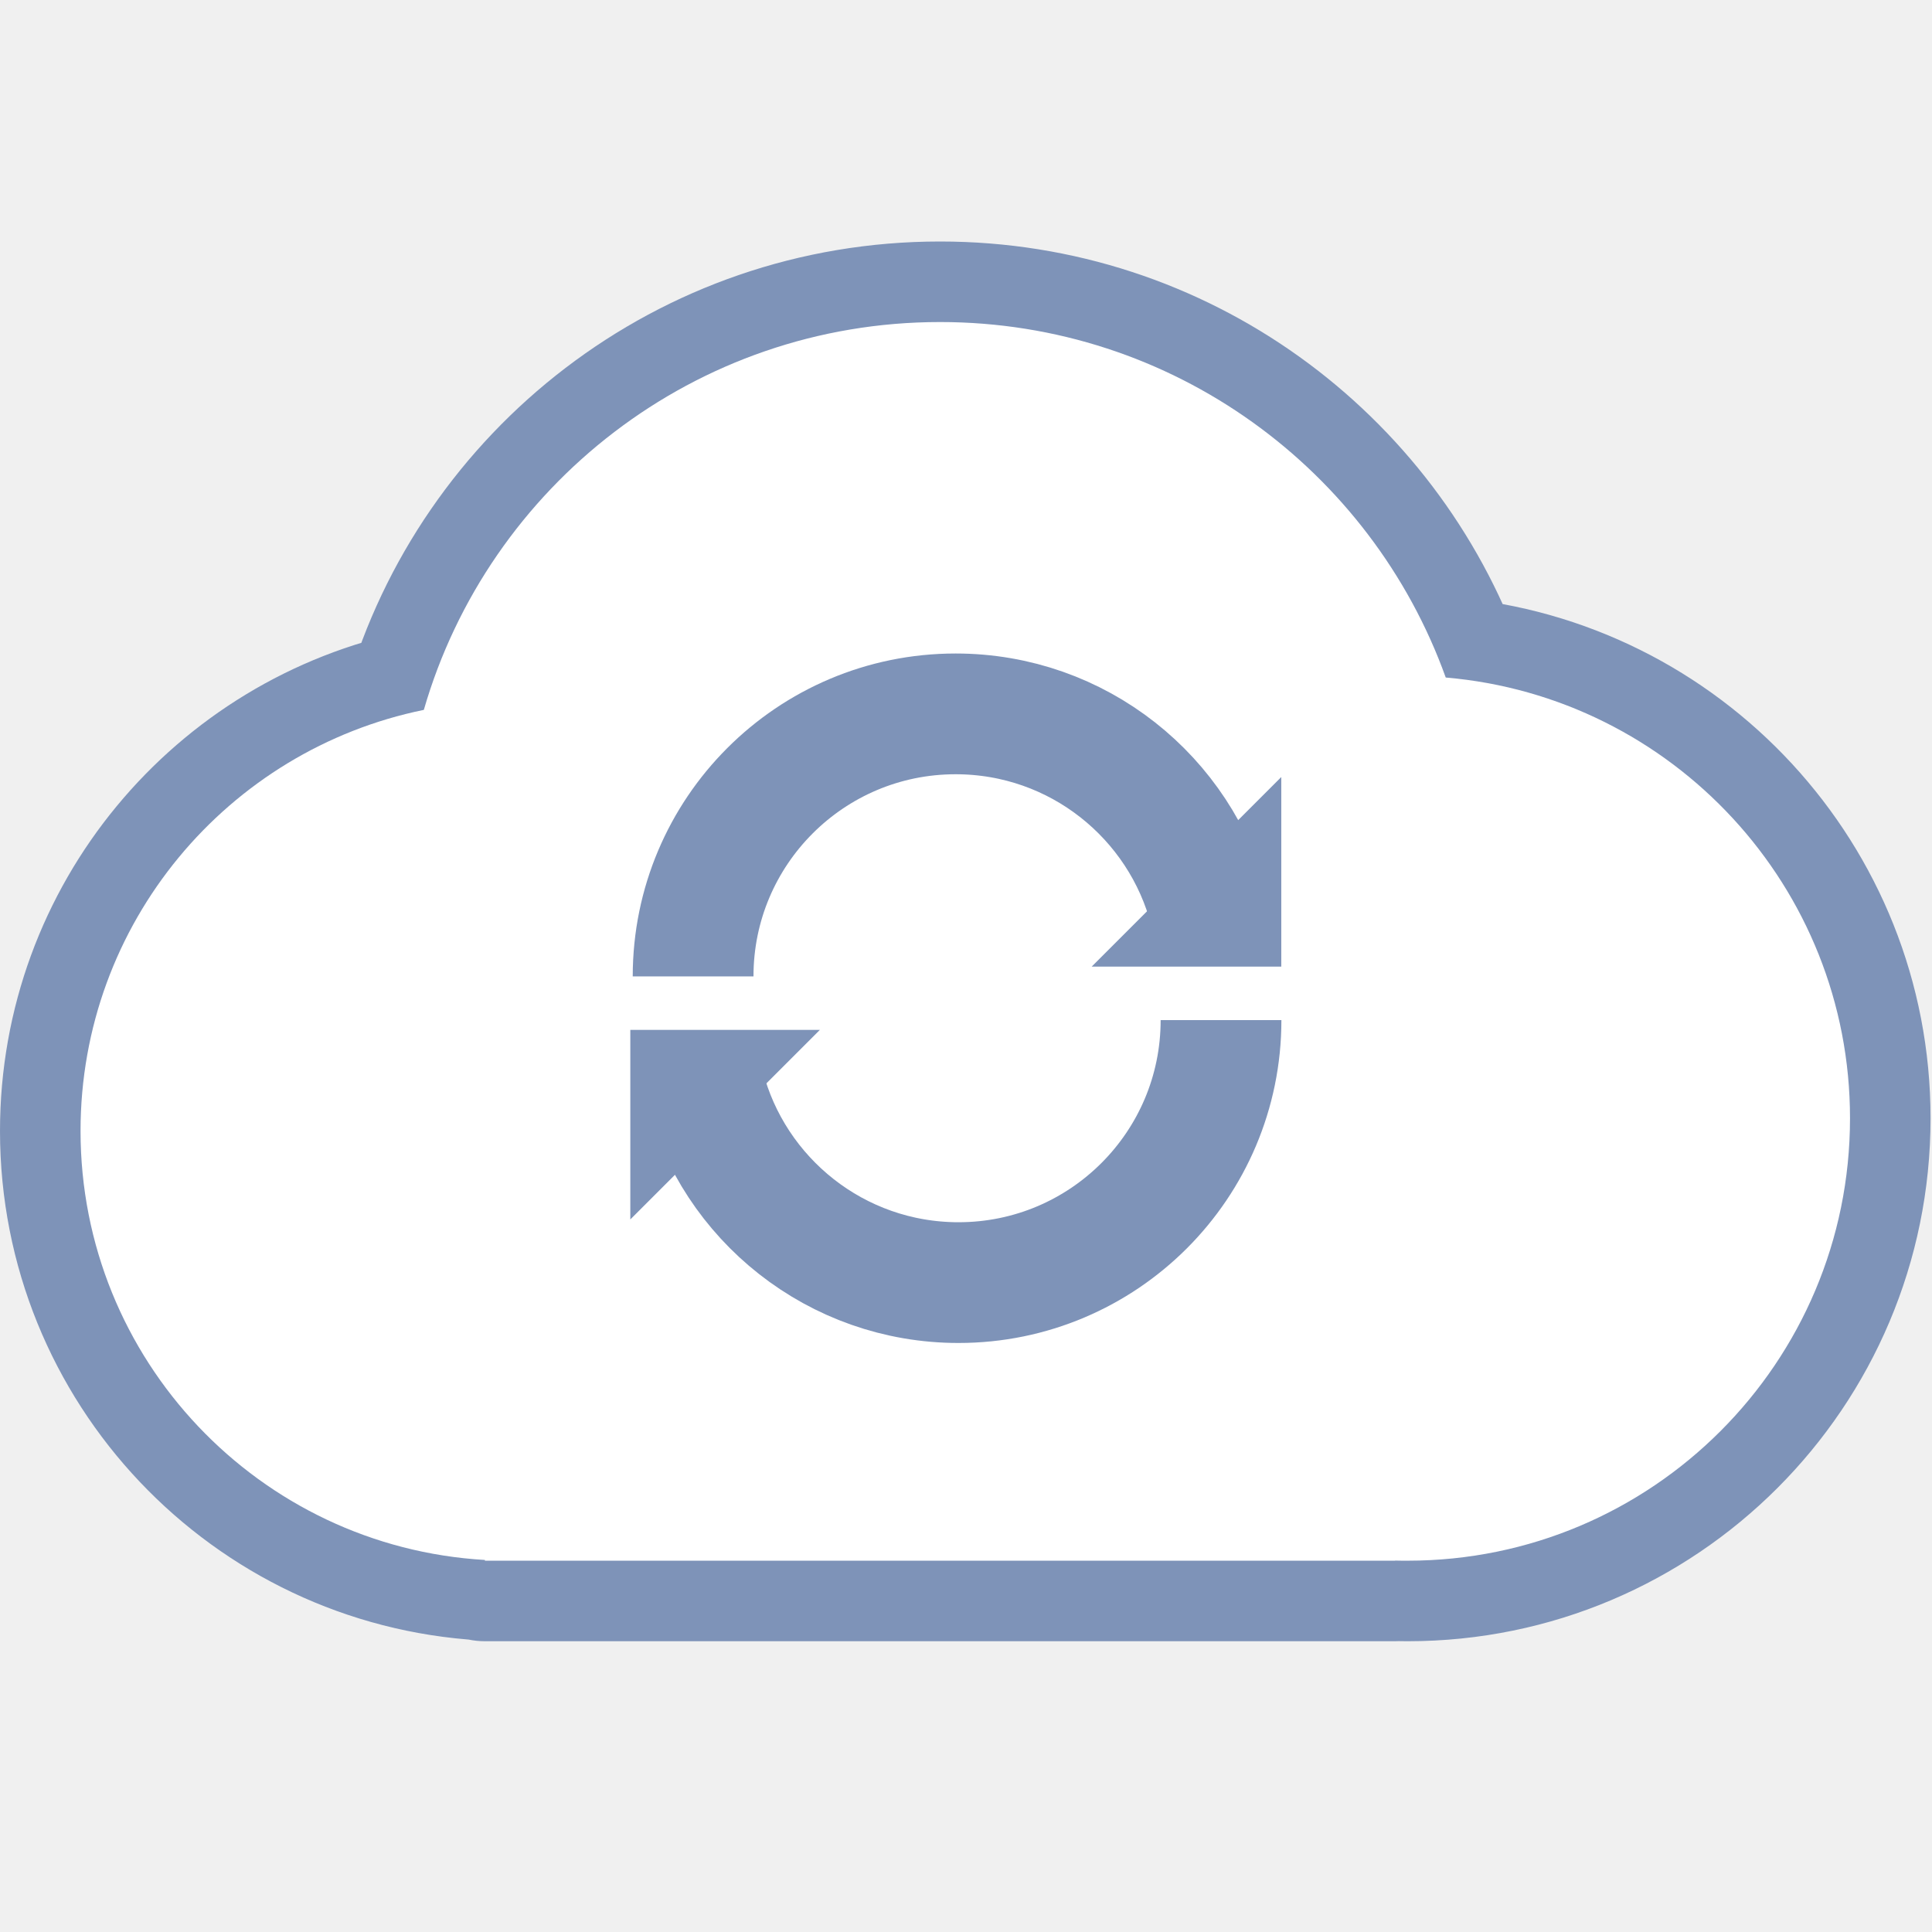
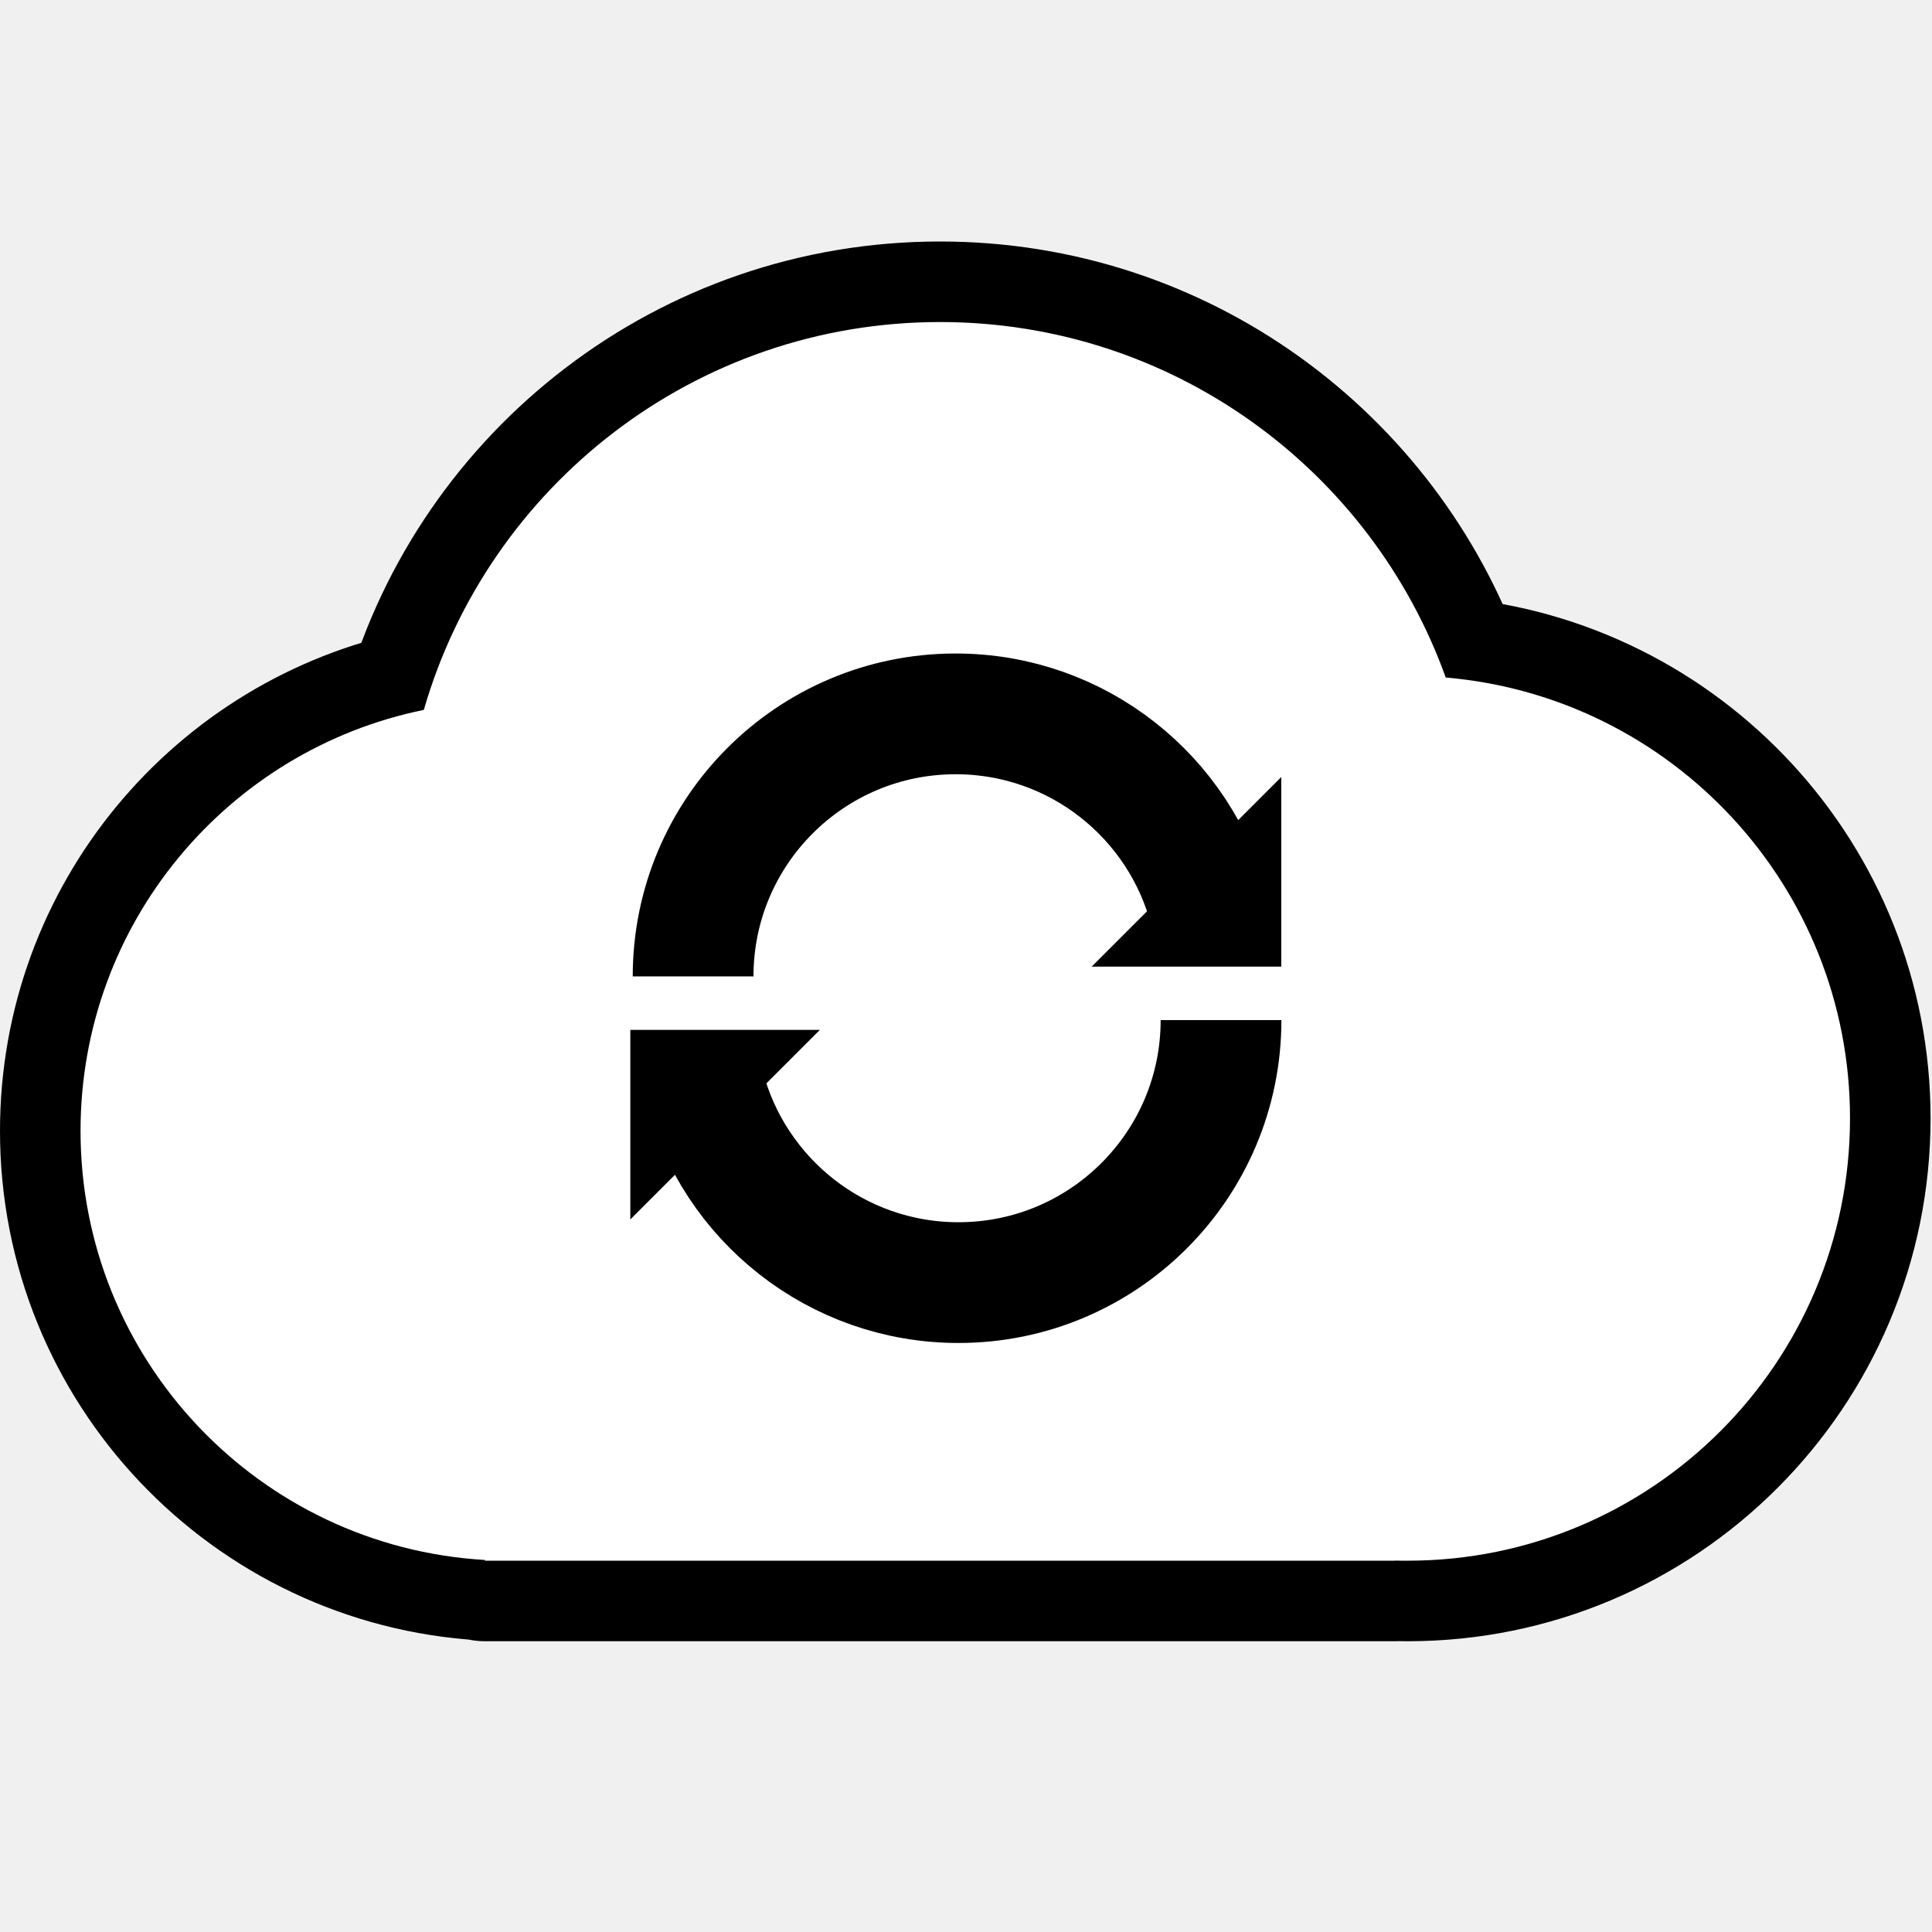
<svg xmlns="http://www.w3.org/2000/svg" width="16" height="16" viewBox="0 0 16 16" fill="none">
-   <path d="M4.016 12.919H4.683C4.683 12.566 4.408 12.274 4.055 12.253L4.016 12.919ZM3.51 5.879L3.643 6.532C3.886 6.483 4.082 6.302 4.151 6.064L3.51 5.879ZM11.973 5.611L11.345 5.836C11.433 6.082 11.656 6.253 11.916 6.275L11.973 5.611ZM11.553 12.924L11.572 12.257C11.392 12.252 11.217 12.32 11.088 12.445C10.959 12.571 10.886 12.743 10.886 12.924H11.553ZM11.553 12.925V13.592C11.921 13.592 12.22 13.293 12.22 12.925H11.553ZM4.016 12.925H3.35C3.35 13.293 3.648 13.592 4.016 13.592V12.925ZM4.055 12.253C2.537 12.165 1.333 10.906 1.333 9.366H0C0 11.617 1.759 13.456 3.978 13.585L4.055 12.253ZM1.333 9.366C1.333 7.969 2.325 6.801 3.643 6.532L3.377 5.226C1.45 5.619 0 7.322 0 9.366H1.333ZM4.151 6.064C4.606 4.486 6.062 3.333 7.785 3.333V2C5.452 2 3.485 3.561 2.87 5.694L4.151 6.064ZM7.785 3.333C9.424 3.333 10.821 4.376 11.345 5.836L12.6 5.386C11.891 3.413 10.004 2 7.785 2V3.333ZM11.916 6.275C13.45 6.406 14.655 7.693 14.655 9.261H15.988C15.988 6.995 14.247 5.136 12.029 4.947L11.916 6.275ZM14.655 9.261C14.655 10.916 13.313 12.258 11.658 12.258V13.592C14.049 13.592 15.988 11.653 15.988 9.261H14.655ZM11.658 12.258C11.629 12.258 11.6 12.258 11.572 12.257L11.534 13.59C11.575 13.591 11.617 13.592 11.658 13.592V12.258ZM10.886 12.924V12.925H12.22V12.924H10.886ZM11.553 12.258H4.016V13.592H11.553V12.258ZM4.683 12.925V12.919H3.35V12.925H4.683Z" fill="#7E93B8" />
+   <path d="M4.016 12.919H4.683C4.683 12.566 4.408 12.274 4.055 12.253L4.016 12.919ZM3.51 5.879L3.643 6.532C3.886 6.483 4.082 6.302 4.151 6.064L3.51 5.879ZM11.973 5.611L11.345 5.836C11.433 6.082 11.656 6.253 11.916 6.275L11.973 5.611ZM11.553 12.924L11.572 12.257C11.392 12.252 11.217 12.32 11.088 12.445C10.959 12.571 10.886 12.743 10.886 12.924H11.553ZM11.553 12.925V13.592C11.921 13.592 12.22 13.293 12.22 12.925H11.553ZM4.016 12.925H3.35C3.35 13.293 3.648 13.592 4.016 13.592V12.925ZM4.055 12.253C2.537 12.165 1.333 10.906 1.333 9.366H0C0 11.617 1.759 13.456 3.978 13.585L4.055 12.253ZM1.333 9.366C1.333 7.969 2.325 6.801 3.643 6.532L3.377 5.226C1.45 5.619 0 7.322 0 9.366H1.333ZM4.151 6.064C4.606 4.486 6.062 3.333 7.785 3.333V2C5.452 2 3.485 3.561 2.87 5.694L4.151 6.064ZM7.785 3.333C9.424 3.333 10.821 4.376 11.345 5.836L12.6 5.386C11.891 3.413 10.004 2 7.785 2V3.333ZM11.916 6.275C13.45 6.406 14.655 7.693 14.655 9.261H15.988C15.988 6.995 14.247 5.136 12.029 4.947L11.916 6.275ZM14.655 9.261C14.655 10.916 13.313 12.258 11.658 12.258V13.592C14.049 13.592 15.988 11.653 15.988 9.261H14.655ZM11.658 12.258C11.629 12.258 11.6 12.258 11.572 12.257L11.534 13.59C11.575 13.591 11.617 13.592 11.658 13.592V12.258ZM10.886 12.924V12.925H12.22V12.924H10.886ZM11.553 12.258H4.016V13.592H11.553V12.258ZM4.683 12.925V12.919H3.35V12.925H4.683Z" fill="currentColor" />
  <path fill-rule="evenodd" clip-rule="evenodd" d="M4.016 12.919C2.148 12.81 0.667 11.261 0.667 9.366C0.667 7.645 1.887 6.21 3.51 5.879C4.046 4.024 5.757 2.667 7.785 2.667C9.714 2.667 11.356 3.894 11.973 5.611C13.849 5.771 15.321 7.344 15.321 9.261C15.321 11.285 13.681 12.925 11.658 12.925C11.623 12.925 11.588 12.925 11.553 12.924V12.925H4.016V12.919Z" fill="white" />
-   <path d="M5.74 8.086C5.74 6.885 6.713 5.912 7.914 5.912C8.927 5.912 9.778 6.604 10.019 7.542" stroke="#7E93B8" />
-   <path d="M10.611 8.005H9.041L10.611 6.435V8.005Z" fill="#7E93B8" />
-   <path d="M10.112 8.448C10.112 9.649 9.138 10.622 7.938 10.622C6.925 10.622 6.073 9.929 5.832 8.992" stroke="#7E93B8" />
-   <path d="M5.22 8.529H6.79L5.22 10.099V8.529Z" fill="#7E93B8" />
+   <path d="M5.74 8.086C5.74 6.885 6.713 5.912 7.914 5.912C8.927 5.912 9.778 6.604 10.019 7.542" stroke="currentColor" />
+   <path d="M10.611 8.005H9.041L10.611 6.435V8.005Z" fill="currentColor" />
+   <path d="M10.112 8.448C10.112 9.649 9.138 10.622 7.938 10.622C6.925 10.622 6.073 9.929 5.832 8.992" stroke="currentColor" />
+   <path d="M5.22 8.529H6.79L5.22 10.099V8.529Z" fill="currentColor" />
</svg>
